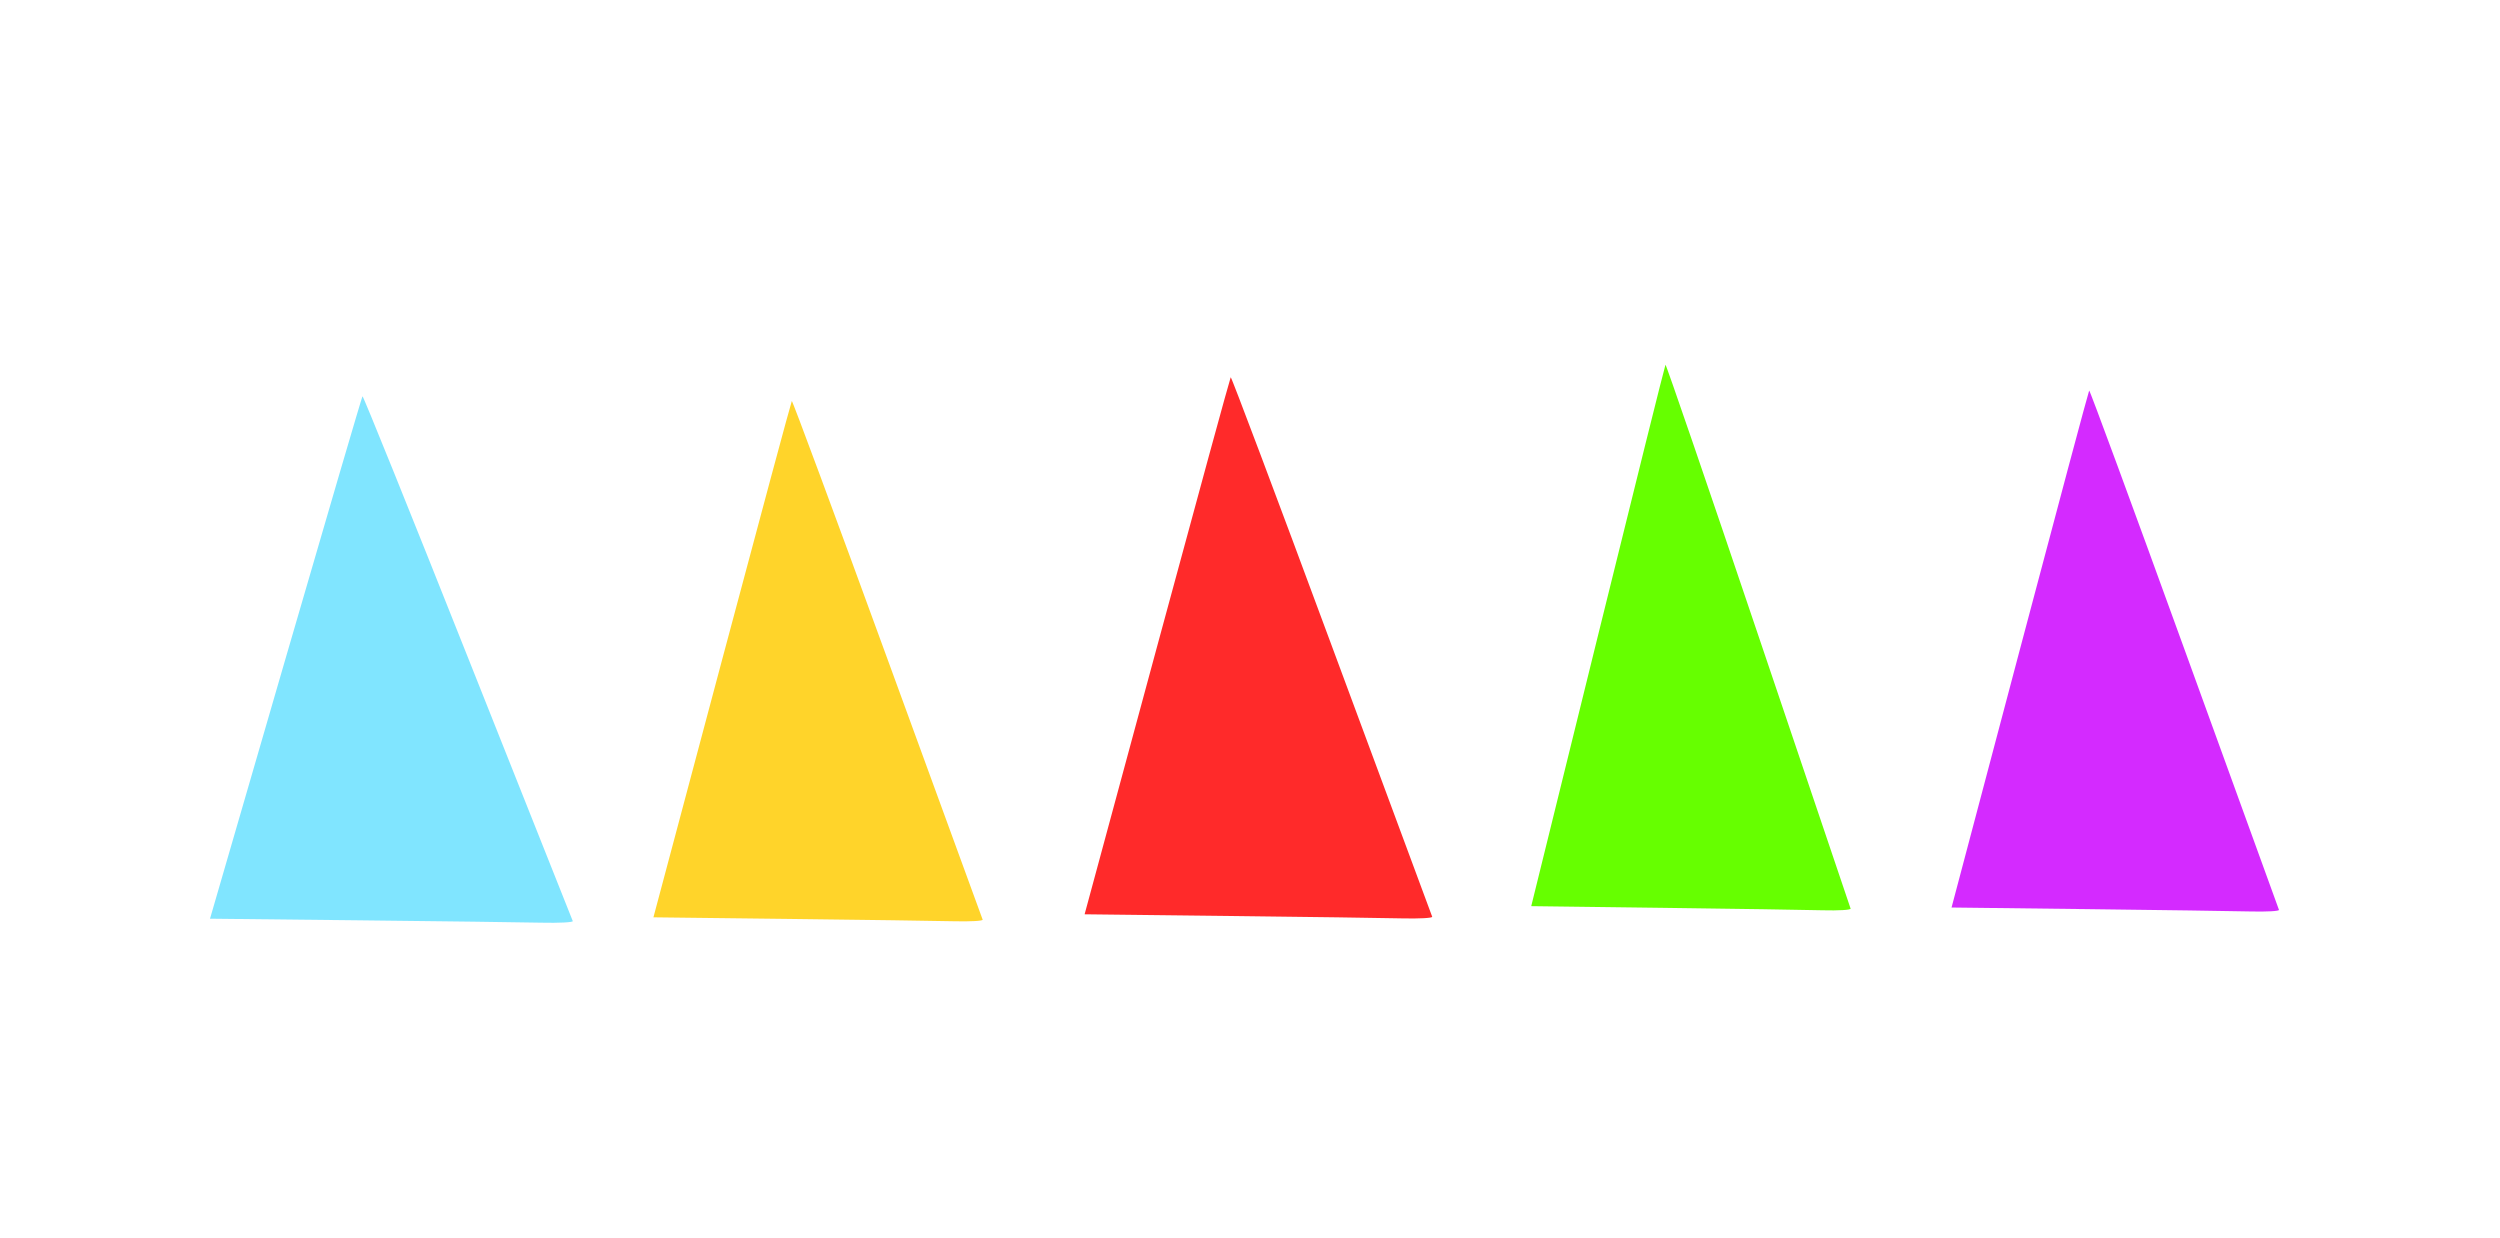
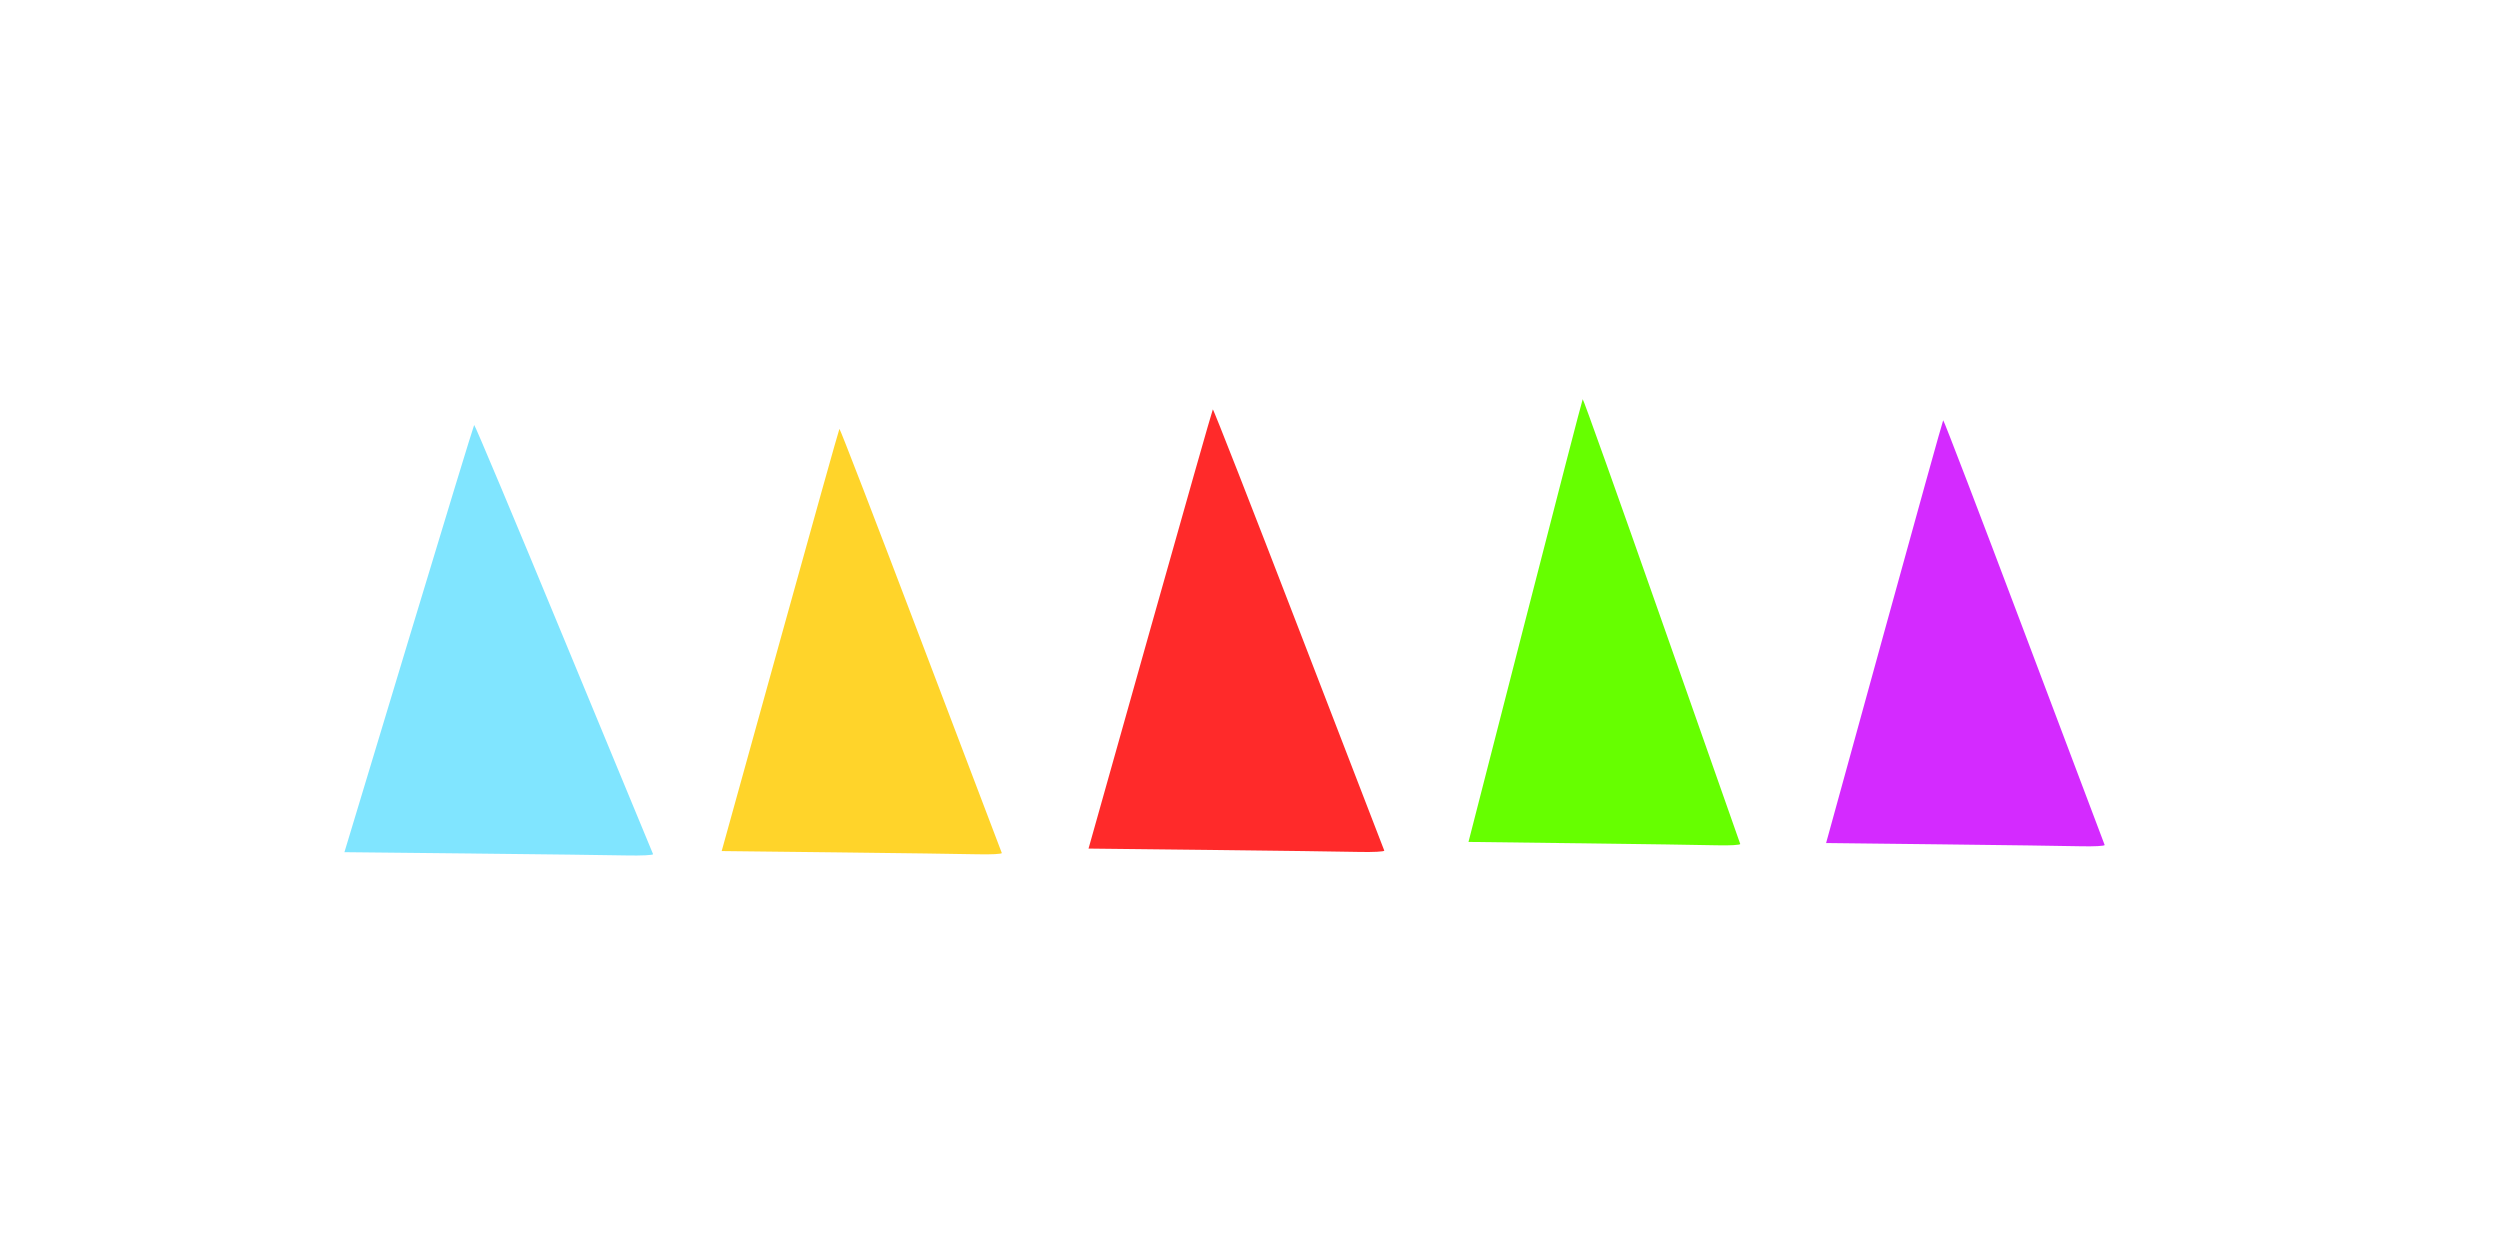
<svg xmlns="http://www.w3.org/2000/svg" width="297mm" height="147mm" viewBox="0 0 297 147" version="1.1" id="svg5">
  <defs id="defs2" />
  <g id="layer1">
-     <path style="fill:#66ff00;stroke-width:0" d="m 197.503,107.85 -15.593,-0.199 7.914,-32.079 c 4.353,-17.643 7.968,-32.151 8.035,-32.238 0.067,-0.088 5.017,14.348 11.001,32.079 5.984,17.731 10.93,32.369 10.991,32.529 0.061,0.16 -1.433,0.249 -3.322,0.199 -1.888,-0.051 -10.45,-0.181 -19.026,-0.291 z" id="path966" />
-     <path style="fill:#ff2a2a;stroke-width:0" d="m 145.823,108.815 -16.972,-0.197 8.613,-31.821 c 4.737,-17.502 8.673,-31.893 8.745,-31.98 0.072,-0.087 5.461,14.233 11.973,31.821 6.513,17.589 11.896,32.11 11.963,32.268 0.067,0.159 -1.56,0.247 -3.615,0.197 -2.055,-0.05 -11.374,-0.18 -20.708,-0.288 z" id="path1330" />
-     <path style="fill:#d42aff;stroke-width:0" d="m 247.829,108.003 -15.985,-0.19 8.113,-30.633 c 4.462,-16.848 8.169,-30.702 8.237,-30.785 0.068,-0.084 5.143,13.701 11.278,30.633 6.134,16.932 11.205,30.91 11.268,31.063 0.063,0.153 -1.47,0.238 -3.405,0.19 -1.936,-0.048 -10.713,-0.173 -19.505,-0.278 z" id="path1620" />
-     <path style="fill:#ffd42a;stroke-width:0" d="m 93.702,109.168 -16.075,-0.19 8.158,-30.593 c 4.487,-16.826 8.215,-30.661 8.283,-30.745 0.069,-0.084 5.172,13.683 11.341,30.593 6.169,16.91 11.268,30.87 11.331,31.022 0.063,0.153 -1.478,0.238 -3.424,0.19 -1.946,-0.048 -10.773,-0.173 -19.614,-0.277 z" id="path1812" />
-     <path style="fill:#80e5ff;stroke-width:0" d="m 42.661,109.334 -17.712,-0.192 8.989,-30.955 c 4.944,-17.025 9.051,-31.024 9.126,-31.109 0.076,-0.085 5.699,13.845 12.496,30.955 6.797,17.11 12.415,31.235 12.485,31.39 0.07,0.154 -1.628,0.241 -3.773,0.192 -2.145,-0.049 -11.87,-0.175 -21.611,-0.281 z" id="path2022" />
+     <path style="fill:#66ff00;stroke-width:0" d="m 187.724,100.183 -13.267,-0.163 6.733,-26.232 c 3.703,-14.428 6.779,-26.291 6.836,-26.363 0.057,-0.072 4.268,11.733 9.36,26.232 5.091,14.499 9.299,26.47 9.351,26.6 0.052,0.131 -1.22,0.204 -2.826,0.163 -1.606,-0.041 -8.891,-0.148 -16.187,-0.238 z" id="path966" />
+     <path style="fill:#ff2a2a;stroke-width:0" d="m 143.756,100.972 -14.439,-0.161 7.328,-26.022 c 4.03,-14.312 7.379,-26.08 7.44,-26.151 0.062,-0.071 4.646,11.639 10.187,26.022 5.541,14.383 10.121,26.257 10.178,26.387 0.057,0.13 -1.327,0.202 -3.076,0.161 -1.748,-0.041 -9.677,-0.147 -17.618,-0.236 z" id="path1330" />
+     <path style="fill:#d42aff;stroke-width:0" d="m 230.541,100.308 -13.6,-0.155 6.902,-25.05 c 3.796,-13.777 6.95,-25.106 7.008,-25.174 0.058,-0.069 4.376,11.204 9.595,25.05 5.219,13.846 9.533,25.277 9.586,25.401 0.053,0.125 -1.25,0.195 -2.897,0.155 -1.647,-0.039 -9.114,-0.142 -16.594,-0.227 z" id="path1620" />
+     <path style="fill:#ffd42a;stroke-width:0" d="M 99.413,101.261 85.736,101.106 92.677,76.089 c 3.818,-13.759 6.989,-25.073 7.047,-25.141 0.058,-0.068 4.4,11.189 9.649,25.017 5.248,13.828 9.587,25.243 9.64,25.368 0.054,0.125 -1.257,0.195 -2.913,0.155 -1.656,-0.039 -9.165,-0.141 -16.687,-0.227 z" id="path1812" />
+     <path style="fill:#80e5ff;stroke-width:0" d="m 55.987,101.396 -15.069,-0.157 7.648,-25.313 c 4.206,-13.922 7.7,-25.37 7.765,-25.439 0.064,-0.069 4.848,11.322 10.631,25.313 5.783,13.991 10.563,25.542 10.622,25.669 0.059,0.126 -1.385,0.197 -3.21,0.157 -1.825,-0.04 -10.099,-0.143 -18.386,-0.229 z" id="path2022" />
  </g>
</svg>
